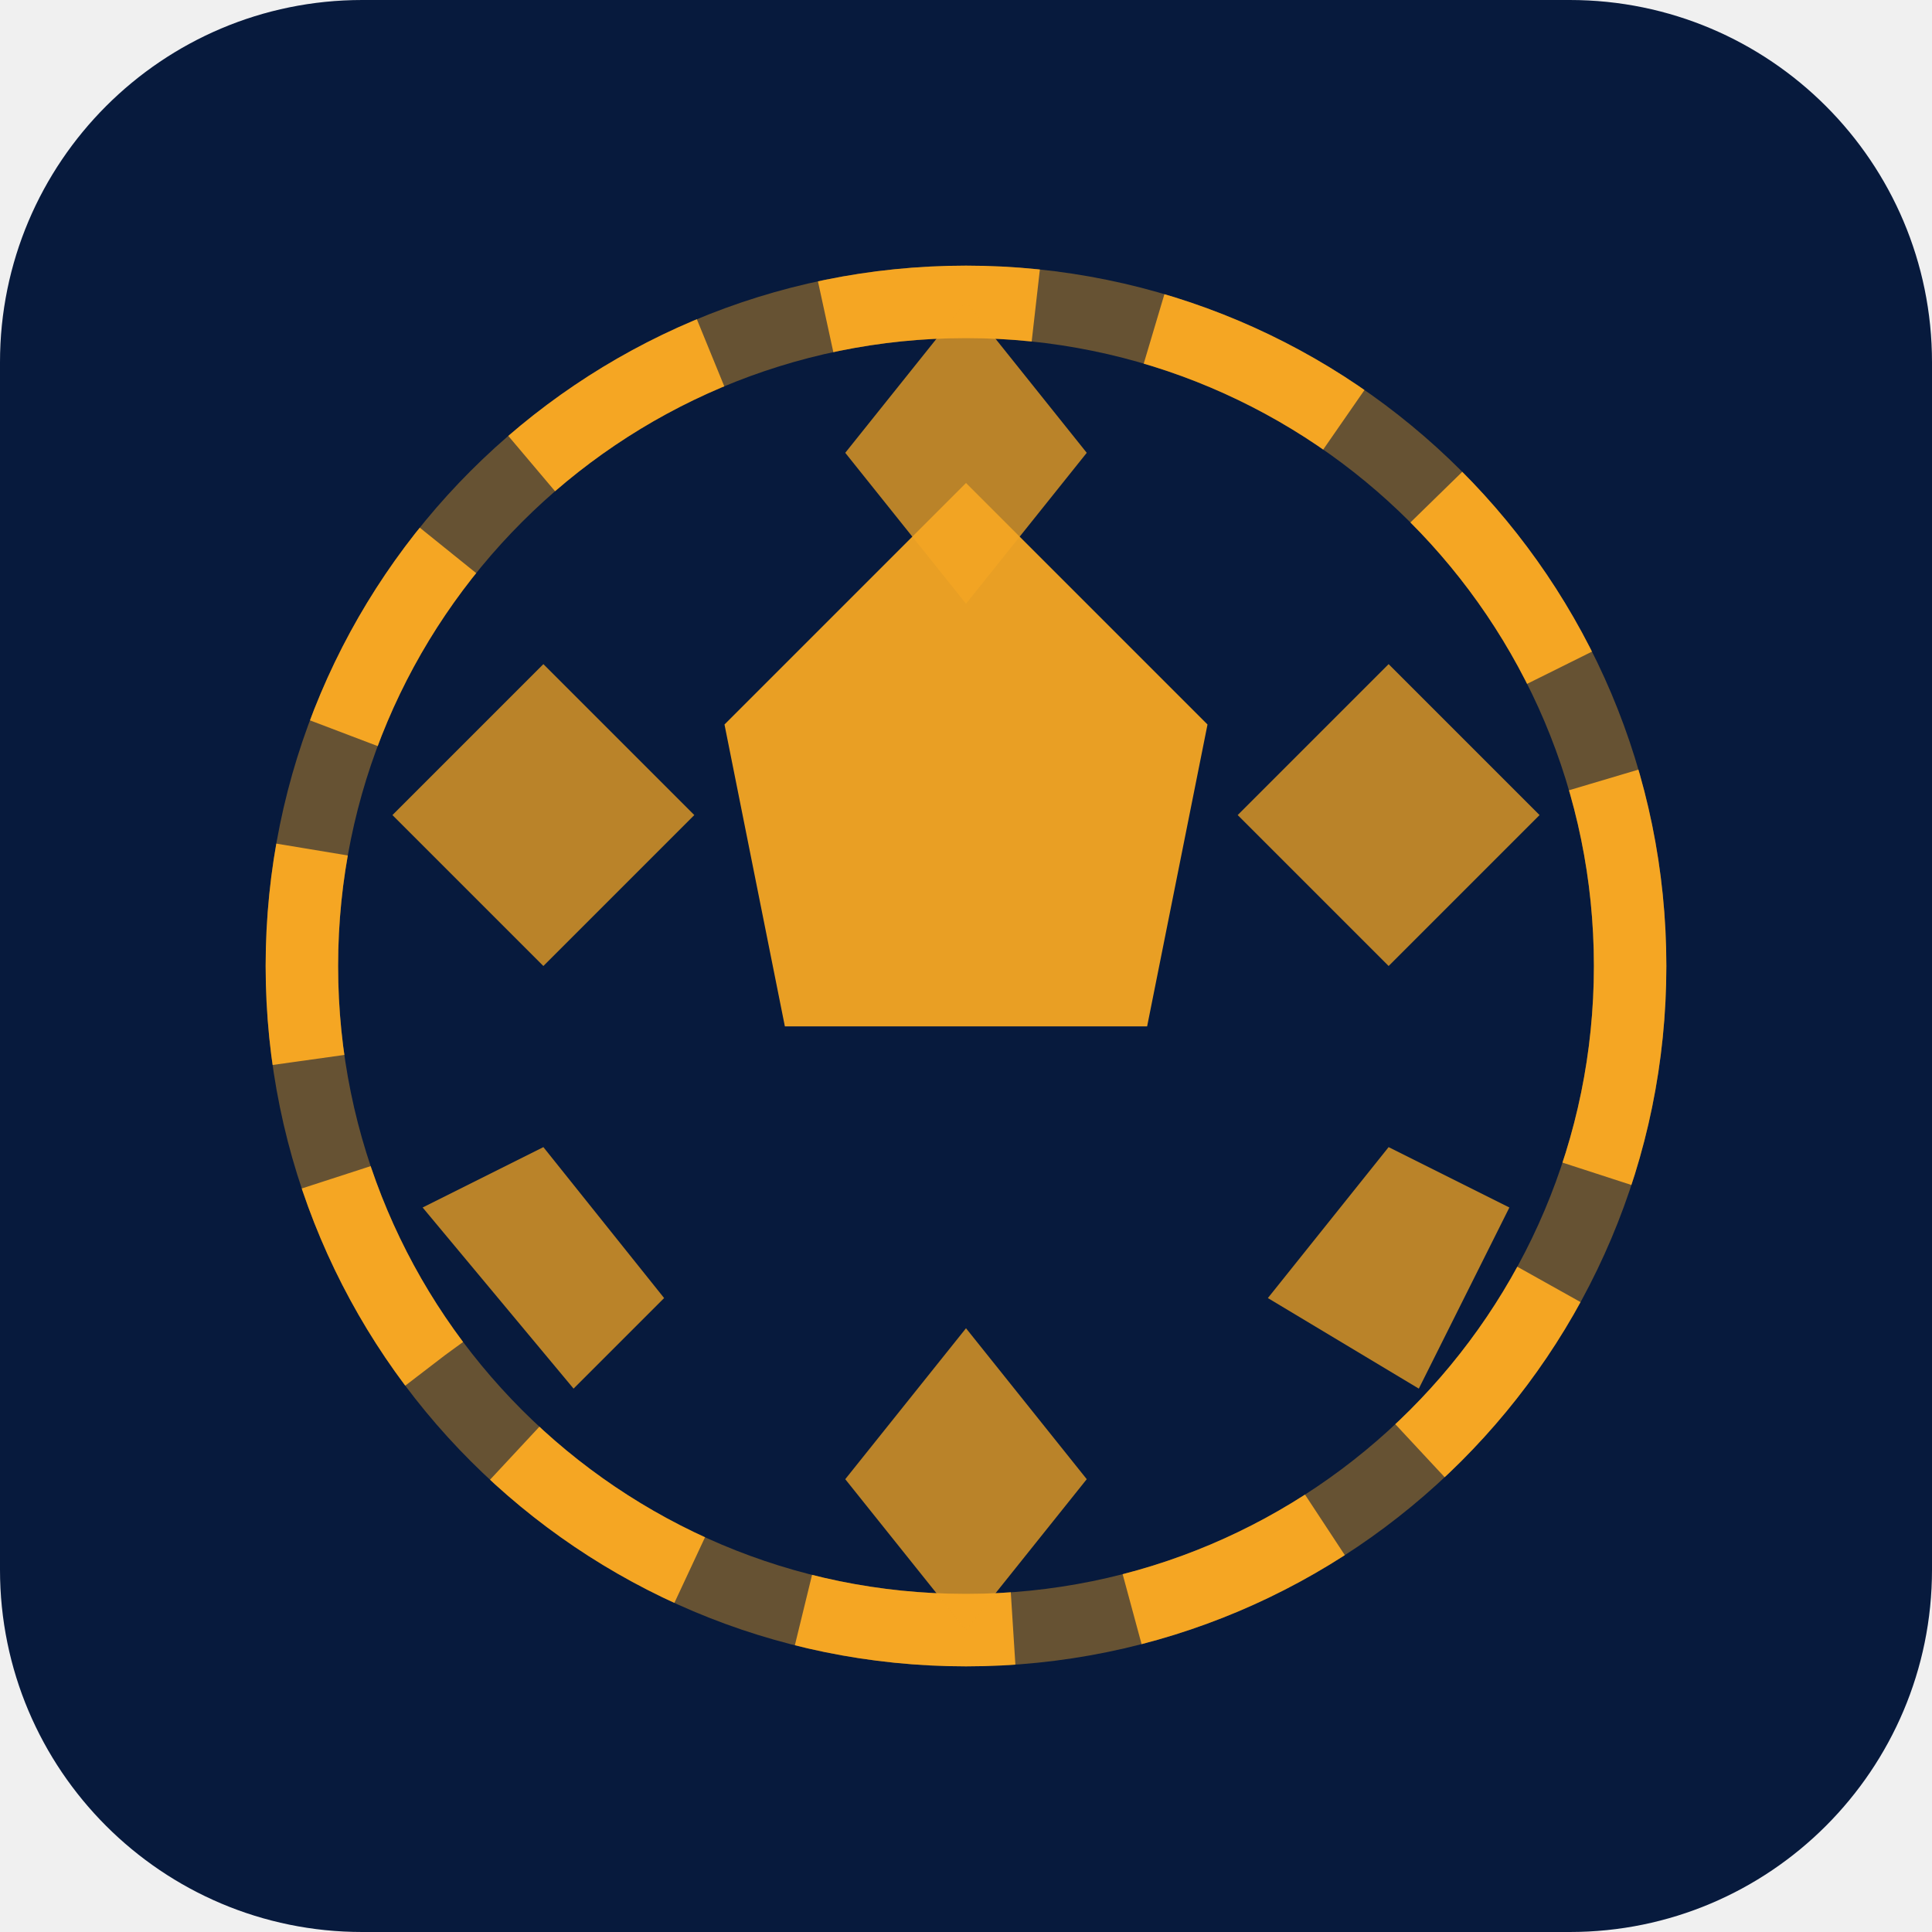
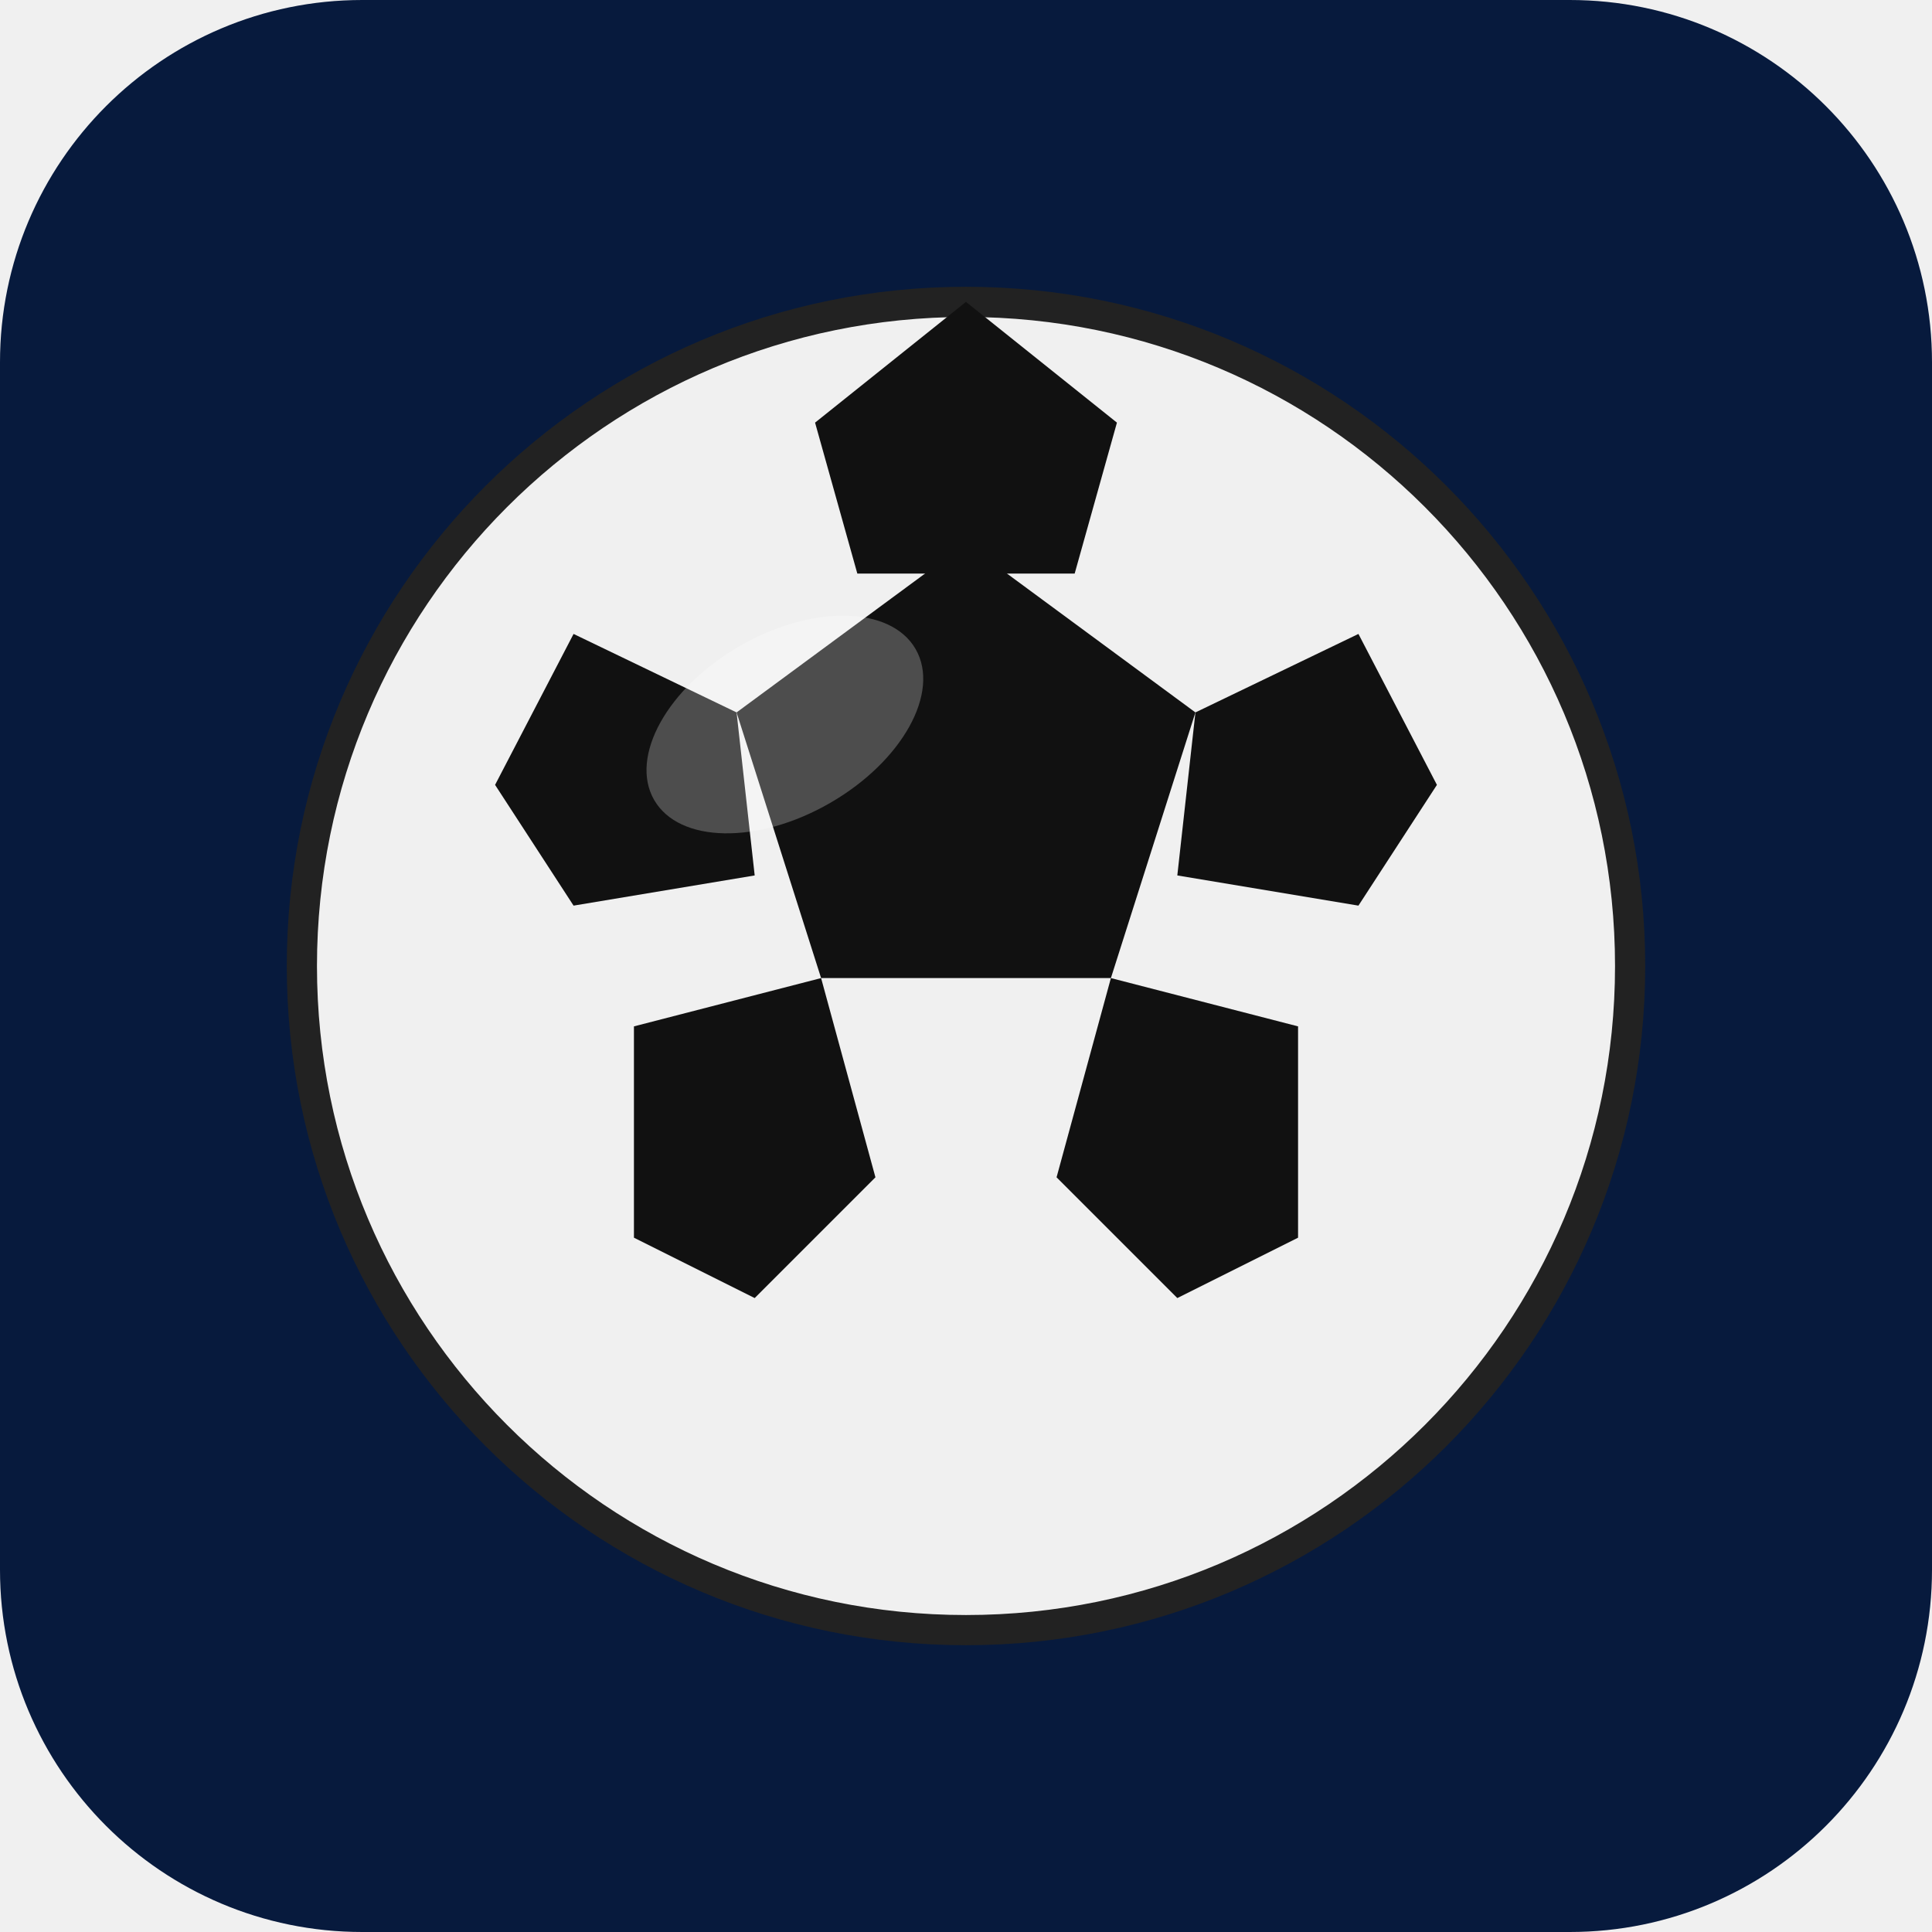
<svg xmlns="http://www.w3.org/2000/svg" viewBox="0 0 32 32">
  <rect width="32" height="32" rx="6" fill="#071A3D" />
-   <circle cx="16" cy="16" r="11" fill="none" stroke="#F5A623" stroke-width="1.2" opacity=".4" />
-   <circle cx="16" cy="16" r="11" fill="none" stroke="#F5A623" stroke-width="1.2" stroke-dasharray="3.5 2" />
-   <polygon points="16,8 20,12 19,17 13,17 12,12" fill="#F5A623" opacity=".95" />
-   <polygon points="16,5 18,7.5 16,10 14,7.5" fill="#F5A623" opacity=".75" />
-   <polygon points="23,11 25.5,13.5 23,16 20.5,13.5" fill="#F5A623" opacity=".75" />
-   <polygon points="23,19 25,20 23.5,23 21,21.5" fill="#F5A623" opacity=".75" />
-   <polygon points="9,11 11.5,13.5 9,16 6.5,13.5" fill="#F5A623" opacity=".75" />
-   <polygon points="9,19 11,21.5 9.5,23 7,20" fill="#F5A623" opacity=".75" />
-   <polygon points="16,27 18,24.5 16,22 14,24.5" fill="#F5A623" opacity=".75" />
+   <circle cx="16" cy="16" r="11" fill="#F0F0F0" stroke="#222" stroke-width="0.5" />
+   <polygon points="16,9 19.8,11.8 18.4,16.2 13.6,16.2 12.2,11.8" fill="#111" />
+   <polygon points="16,5 18.5,7 17.8,9.5 14.2,9.5 13.5,7" fill="#111" />
+   <polygon points="22.5,10.5 23.8,13 22.5,15 19.5,14.5 19.8,11.8" fill="#111" />
+   <polygon points="21.5,20.5 19.5,21.5 17.5,19.5 18.4,16.2 21.5,17" fill="#111" />
+   <polygon points="10.5,20.5 12.5,21.5 14.5,19.5 13.6,16.2 10.5,17" fill="#111" />
+   <polygon points="9.5,10.5 8.2,13 9.5,15 12.5,14.5 12.2,11.8" fill="#111" />
+   <ellipse cx="13" cy="12" rx="2.5" ry="1.5" fill="white" opacity="0.25" transform="rotate(-30,13,12)" />
</svg>
